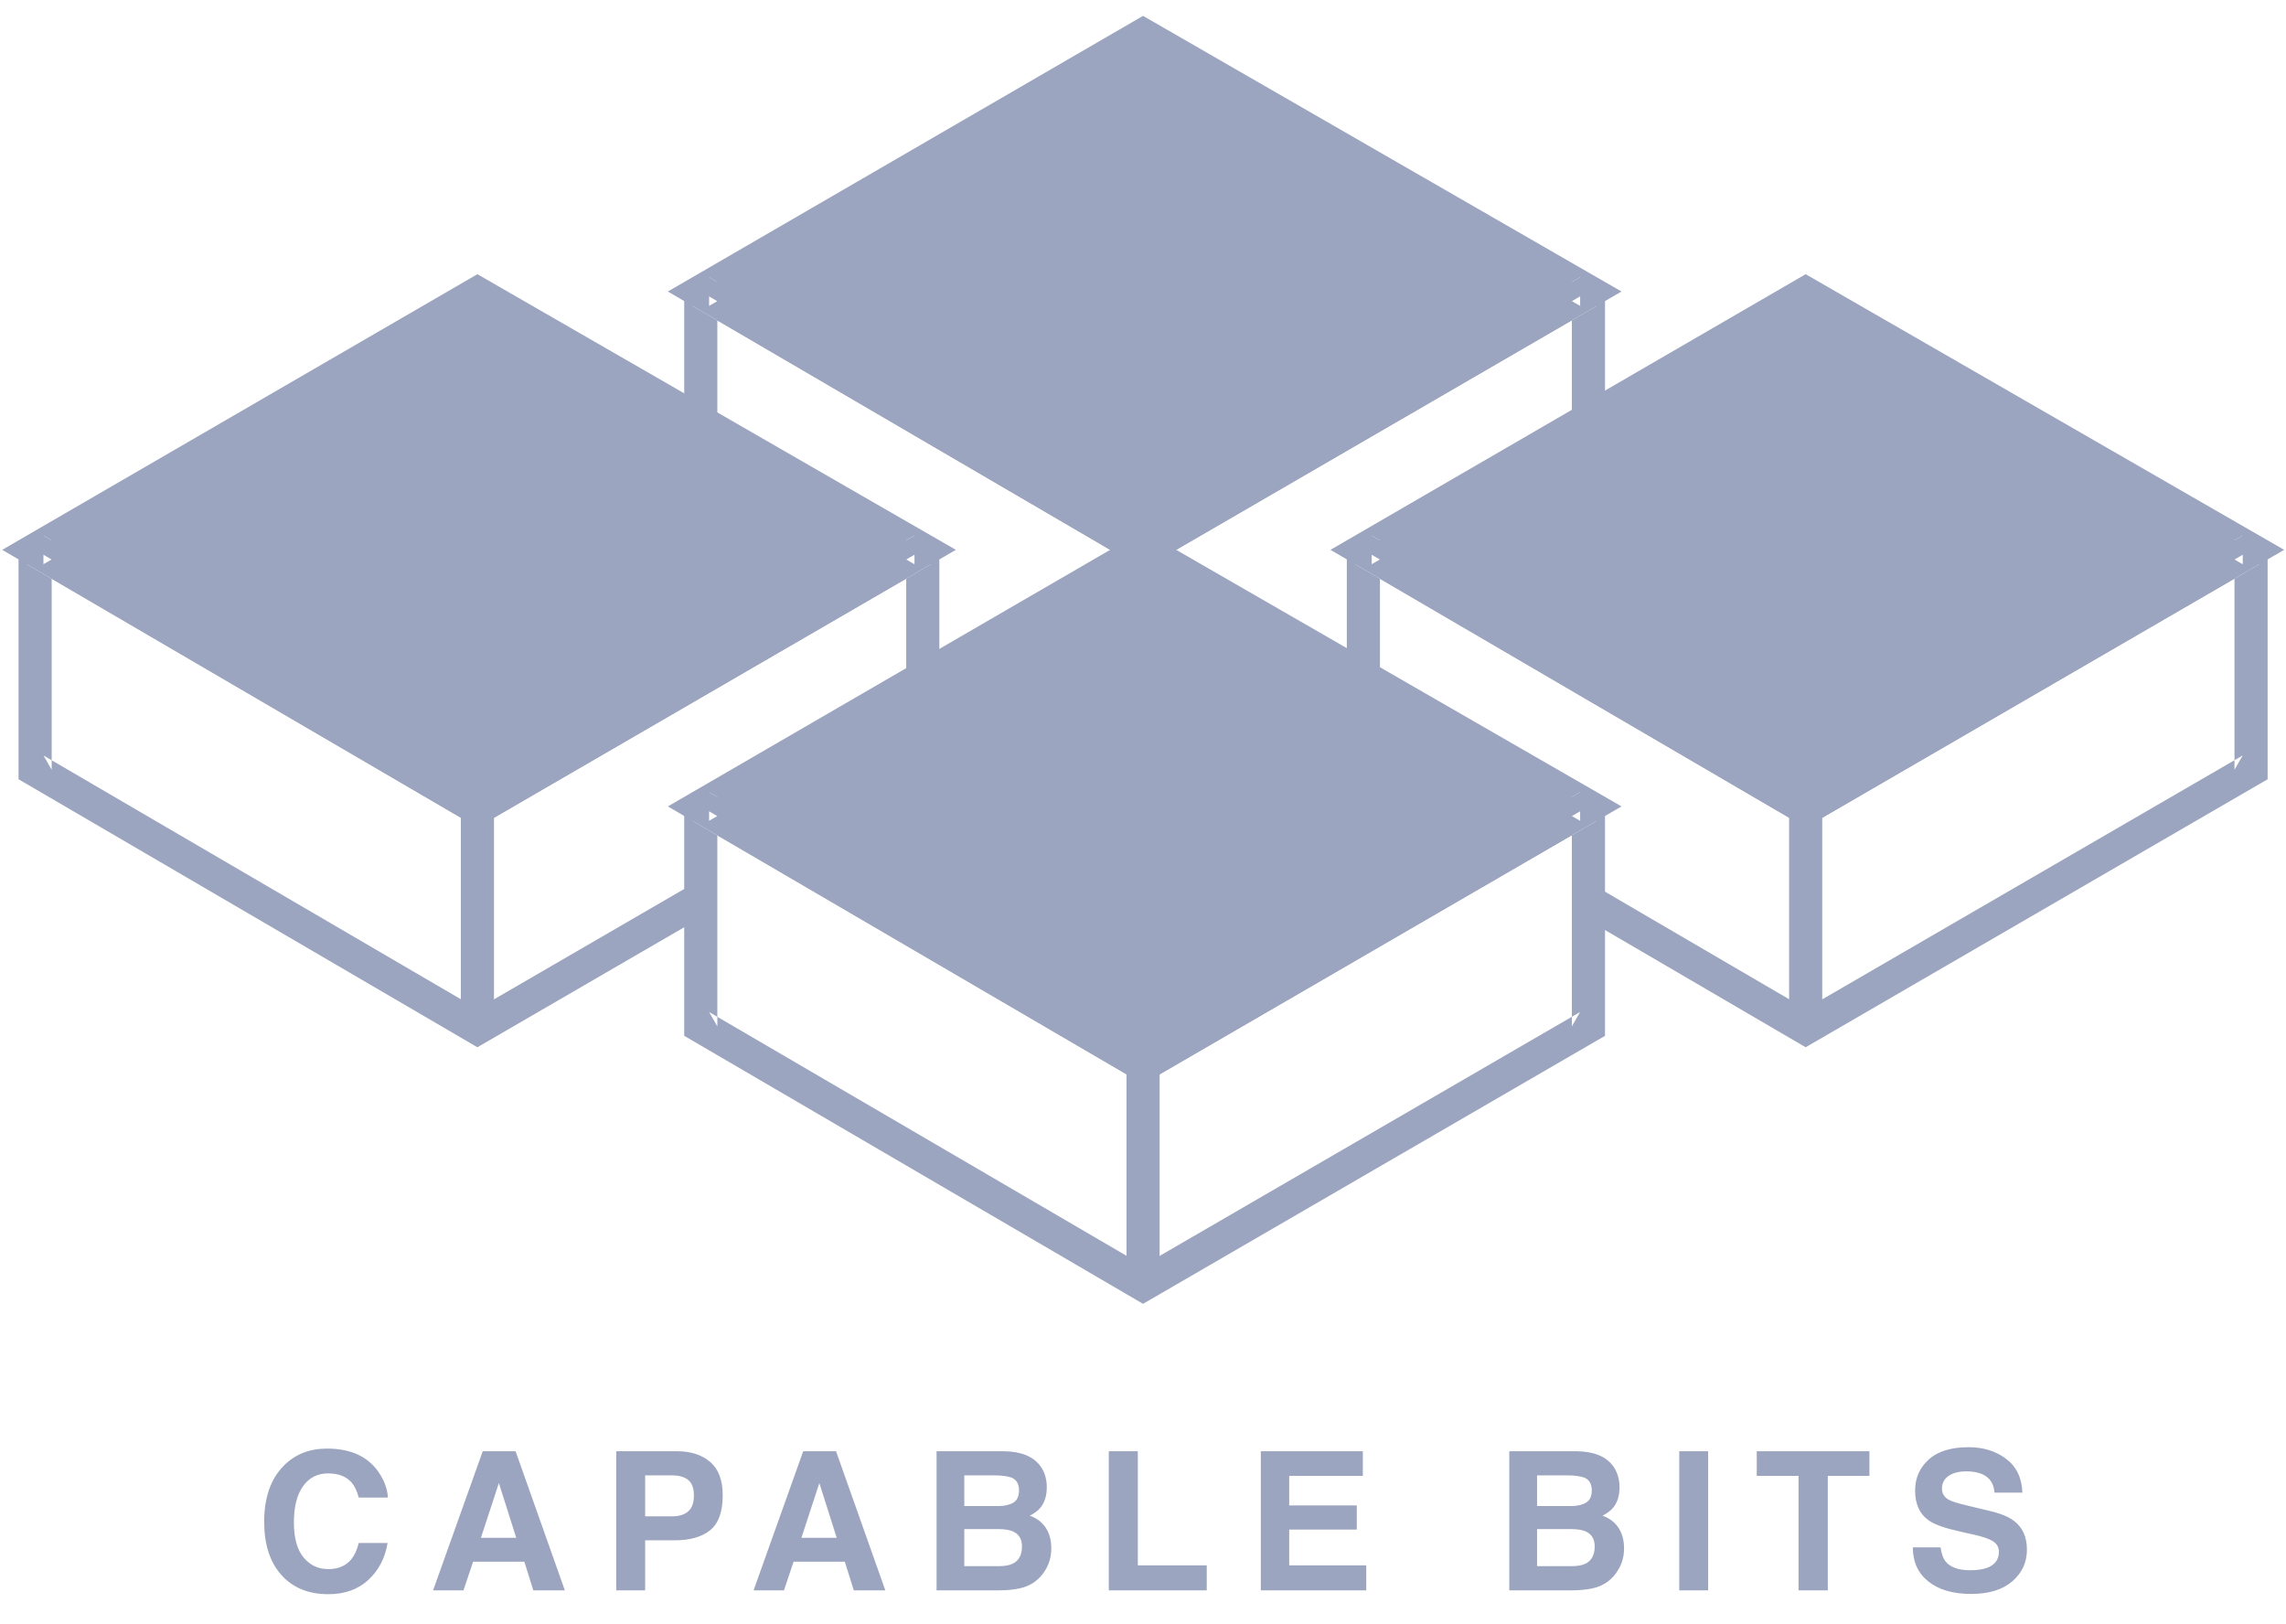
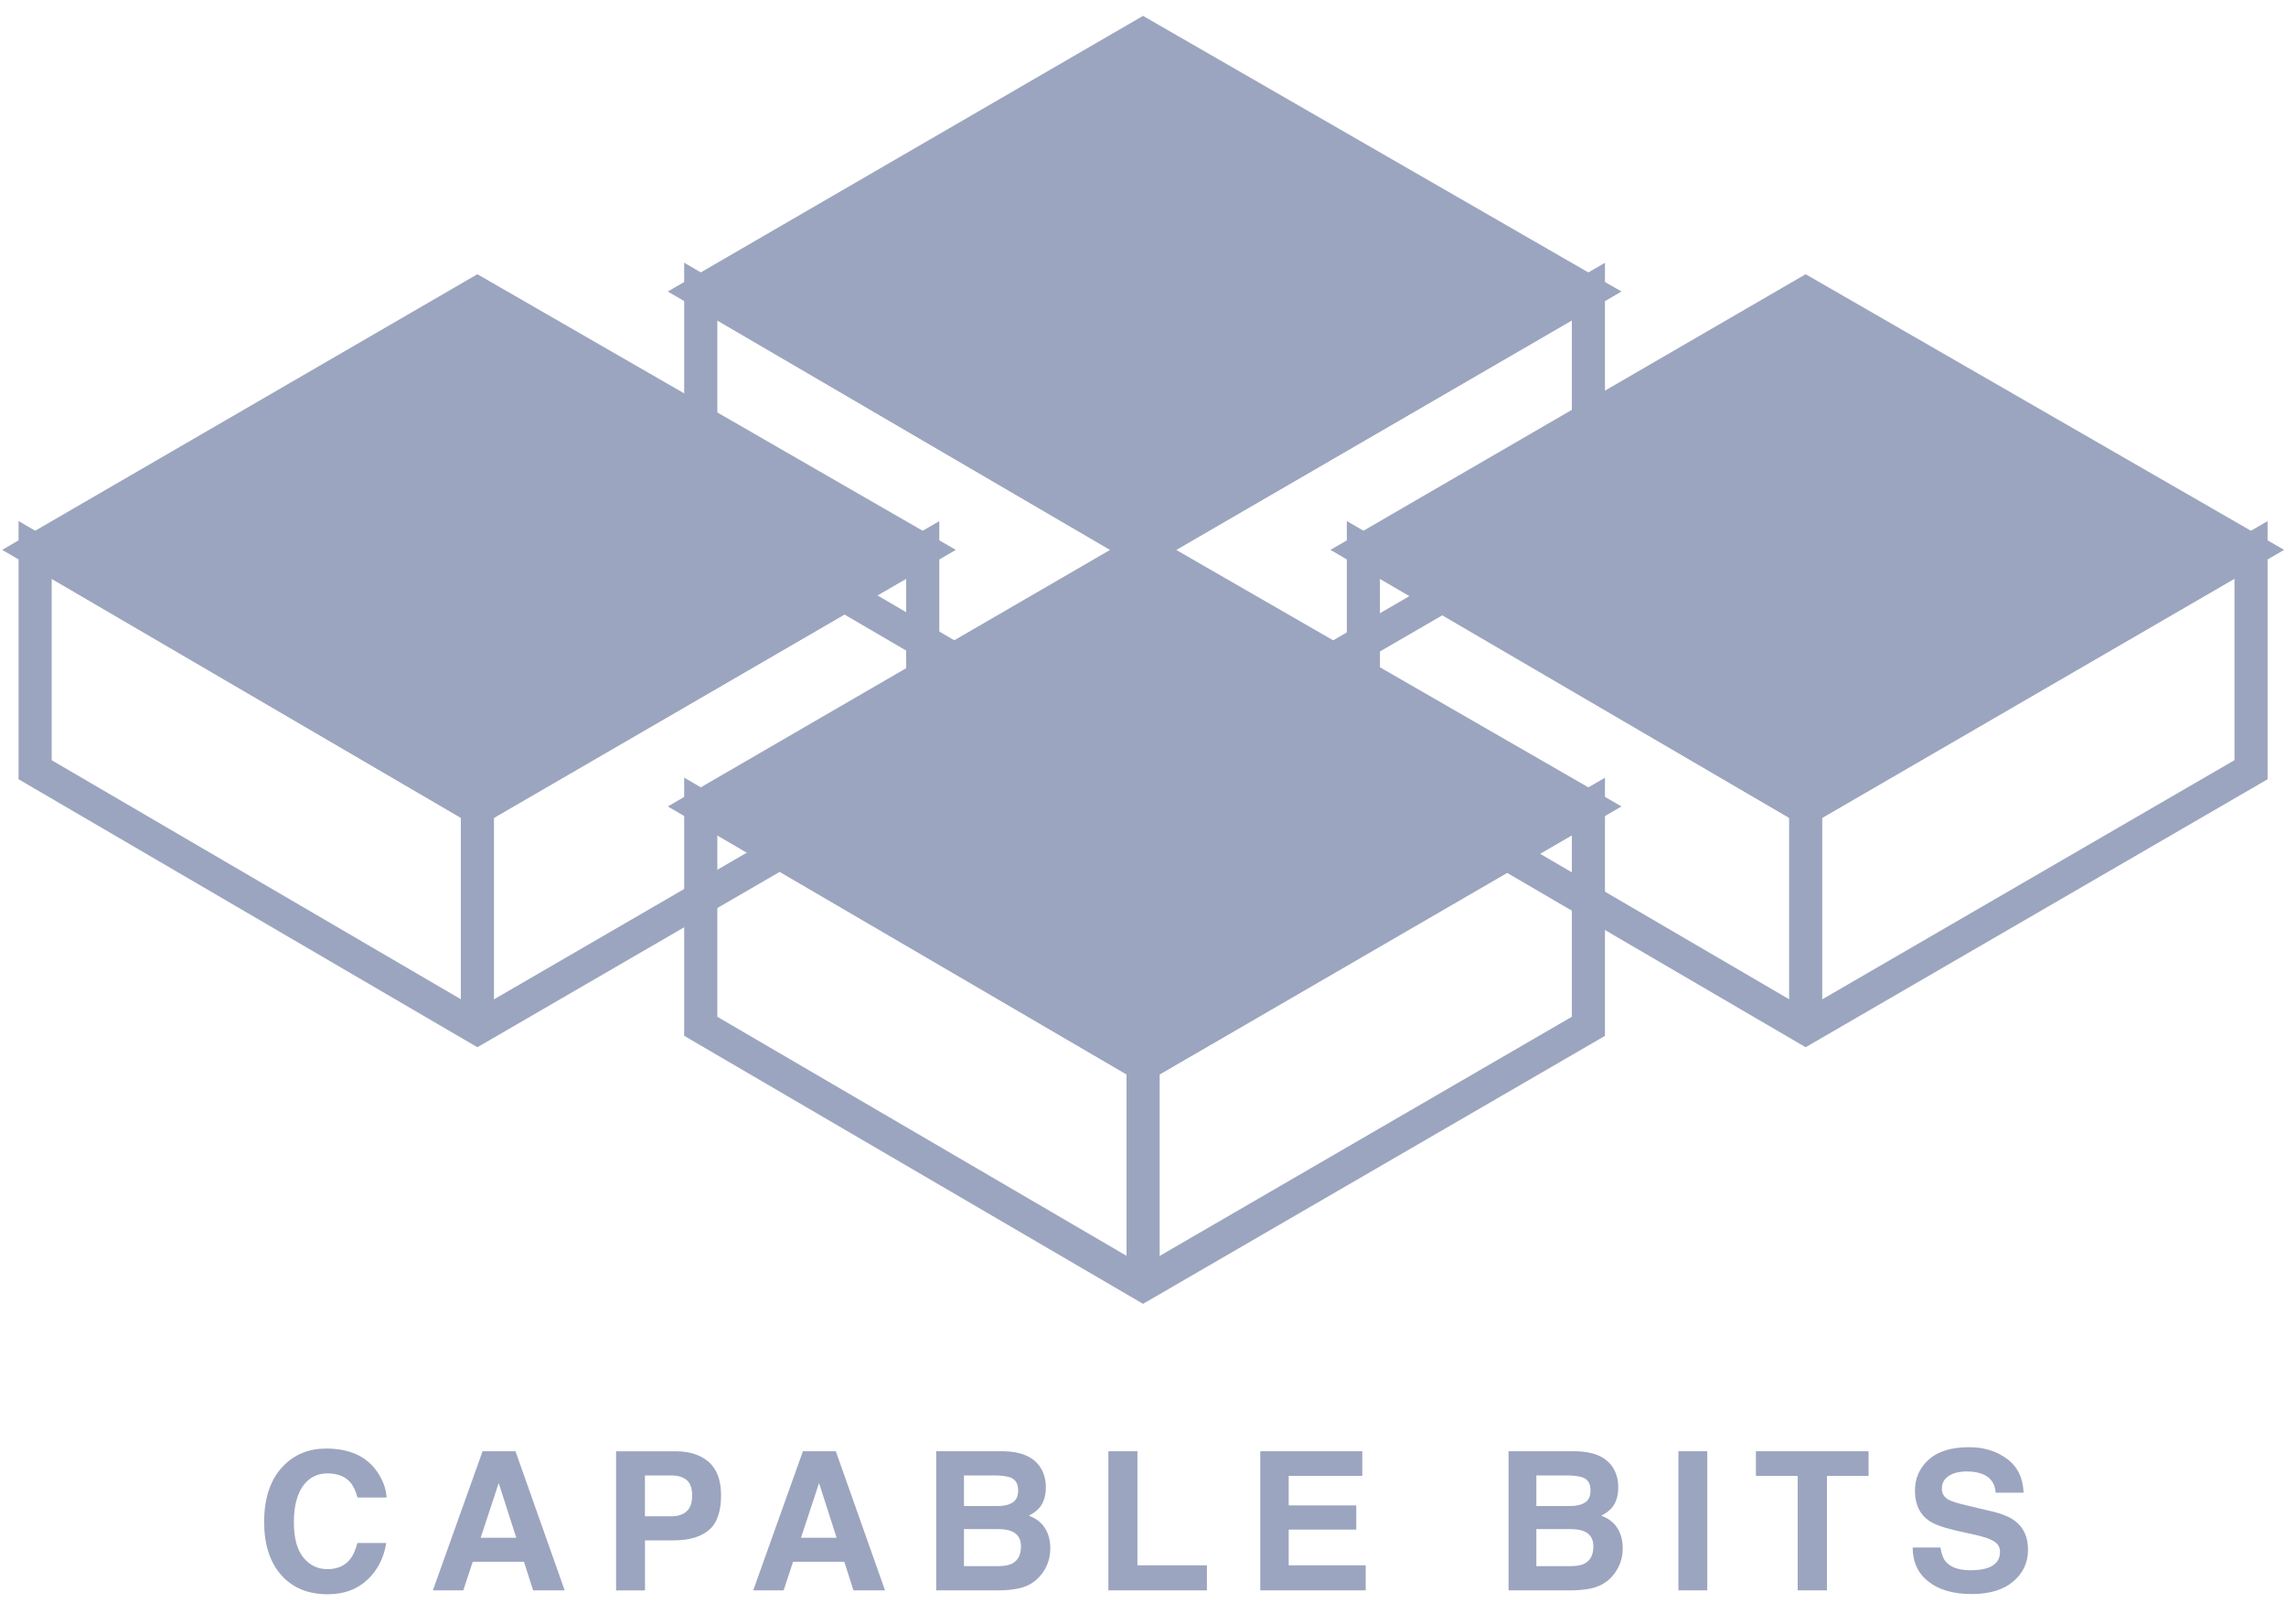
<svg xmlns="http://www.w3.org/2000/svg" width="69px" height="49px" viewBox="0 0 69 49" version="1.1">
  <defs />
  <g id="Page-1" stroke="none" stroke-width="1" fill="none" fill-rule="evenodd">
-     <g id="logotypes" transform="translate(-97, 0)" fill="#9CA5BF">
-       <g id="capable-bits" transform="translate(97, 0)">
-         <path d="M21.152,8.8 L34.502,1.056 L47.945,8.8 L34.502,16.598 L21.152,8.8 L21.152,8.8 Z" id="Fill-57" />
-         <path d="M1.06,16.598 L14.41,8.854 L27.853,16.598 L14.41,24.395 L1.06,16.598 L1.06,16.598 Z" id="Fill-83" />
-         <path d="M41.152,16.598 L54.502,8.854 L67.945,16.598 L54.502,24.395 L41.152,16.598 L41.152,16.598 Z" id="Fill-87" />
-         <path d="M21.152,24.342 L34.502,16.598 L47.945,24.342 L34.502,32.139 L21.152,24.342 L21.152,24.342 Z" id="Fill-91" />
-         <path d="M18.118,28.302 L14.159,30.599 L14.662,30.599 L1.312,22.802 L1.56,23.234 L1.56,16.598 L0.808,17.029 L14.158,24.827 L14.409,24.974 L14.661,24.828 L28.103,17.03 L27.353,16.598 L27.353,20.367 L28.353,20.367 L28.353,16.598 L27.602,16.165 L14.159,23.963 L14.662,23.963 L1.312,16.166 L0.56,16.598 L0.56,23.234 L0.56,23.521 L0.808,23.665 L14.158,31.463 L14.409,31.61 L14.661,31.464 C15.651,30.89 15.651,30.89 18.619,29.167 C20.104,28.306 20.104,28.306 21.341,27.589 L20.839,26.724 C19.602,27.441 19.602,27.441 18.118,28.302 Z" id="Stroke-86" />
-         <path d="M21.652,24.342 L20.9,24.773 L34.25,32.571 L34.501,32.718 L34.753,32.572 L48.195,24.774 L47.445,24.342 L47.445,30.978 L47.694,30.545 L34.251,38.343 L34.754,38.343 L21.404,30.546 L21.652,30.978 L21.652,24.342 Z M20.652,31.265 L20.9,31.409 L34.25,39.207 L34.501,39.354 L34.753,39.208 L48.195,31.41 L48.445,31.266 L48.445,30.978 L48.445,24.342 L47.694,23.909 L34.251,31.707 L34.754,31.707 L21.404,23.91 L20.652,24.342 L20.652,30.978 L20.652,31.265 Z" id="Stroke-94" />
-         <path d="M50.414,29.222 C53.291,30.903 53.291,30.903 54.25,31.463 L54.501,31.61 L54.753,31.464 L68.195,23.666 L68.445,23.522 L68.445,23.234 L68.445,16.598 L67.694,16.165 L54.251,23.963 L54.754,23.963 L41.404,16.166 L40.652,16.598 L40.652,20.659 L41.652,20.659 L41.652,16.598 L40.9,17.029 L54.25,24.827 L54.501,24.974 L54.753,24.828 L68.195,17.03 L67.445,16.598 L67.445,23.234 L67.694,22.801 L54.251,30.599 L54.754,30.599 C53.795,30.039 53.795,30.039 50.918,28.359 C49.48,27.518 49.48,27.518 48.281,26.818 L47.777,27.682 C48.975,28.382 48.975,28.382 50.414,29.222 Z" id="Stroke-90" />
-         <path d="M21.652,8.8 L20.9,9.232 L34.25,17.029 L34.501,17.176 L34.753,17.03 L48.195,9.233 L47.445,8.8 C47.445,9.384 47.445,9.384 47.445,11.135 C47.445,12.011 47.445,12.011 47.445,12.741 L48.445,12.741 C48.445,12.011 48.445,12.011 48.445,11.135 C48.445,9.384 48.445,9.384 48.445,8.8 L47.694,8.368 L34.251,16.165 L34.754,16.166 L21.404,8.368 L20.652,8.8 L20.652,12.696 L21.652,12.696 L21.652,8.8 Z" id="Stroke-60" />
-         <path d="M34.753,1.489 L34.253,1.489 L47.695,9.233 L47.694,8.368 L34.251,16.165 L34.754,16.166 L21.404,8.368 L21.403,9.233 L34.753,1.489 Z M20.158,8.799 L20.9,9.232 L34.25,17.029 L34.501,17.176 L34.753,17.03 L48.195,9.233 L48.944,8.799 L48.194,8.367 L34.752,0.623 L34.501,0.479 L34.251,0.624 L20.901,8.368 L20.158,8.799 Z" id="Stroke-58" />
-         <path d="M34.002,38.775 L35.002,38.775 L35.002,32.139 L34.002,32.139 L34.002,38.775 Z M13.91,31.031 L14.91,31.031 L14.91,24.395 L13.91,24.395 L13.91,31.031 Z M54.002,31.031 L55.002,31.031 L55.002,24.395 L54.002,24.395 L54.002,31.031 Z" id="Stroke-95" />
-         <path d="M54.753,9.286 L54.253,9.287 L67.695,17.031 L67.694,16.165 L54.251,23.963 L54.754,23.963 L41.404,16.166 L41.403,17.03 L54.753,9.286 Z M40.158,16.596 L40.9,17.029 L54.25,24.827 L54.501,24.974 L54.753,24.828 L68.195,17.03 L68.944,16.596 L68.194,16.164 L54.752,8.42 L54.501,8.276 L54.251,8.421 L40.901,16.165 L40.158,16.596 Z" id="Stroke-88" />
-         <path d="M27.603,17.031 L27.602,16.165 L14.159,23.963 L14.662,23.963 L1.312,16.166 L1.311,17.03 L14.661,9.286 L14.161,9.287 L27.603,17.031 Z M14.409,8.276 L14.159,8.421 L0.809,16.165 L0.066,16.596 L0.808,17.029 L14.158,24.827 L14.409,24.974 L14.661,24.828 L28.103,17.03 L28.852,16.596 L28.102,16.164 L14.66,8.42 L14.409,8.276 Z" id="Stroke-84" />
-         <path d="M47.695,24.775 L47.694,23.909 L34.251,31.707 L34.754,31.707 L21.404,23.91 L21.403,24.774 L34.753,17.03 L34.253,17.031 L47.695,24.775 Z M34.501,16.02 L34.251,16.165 L20.901,23.909 L20.158,24.34 L20.9,24.773 L34.25,32.571 L34.501,32.718 L34.753,32.572 L48.195,24.774 L48.944,24.34 L48.194,23.908 L34.752,16.164 L34.501,16.02 Z" id="Stroke-92" />
-         <path d="M8.563,44.242 C8.905,43.896 9.34,43.723 9.868,43.723 C10.574,43.723 11.091,43.955 11.417,44.418 C11.598,44.678 11.694,44.94 11.708,45.202 L10.83,45.202 C10.774,45 10.7,44.848 10.611,44.746 C10.452,44.564 10.215,44.472 9.902,44.472 C9.583,44.472 9.331,44.601 9.147,44.858 C8.963,45.116 8.871,45.48 8.871,45.951 C8.871,46.422 8.968,46.774 9.163,47.009 C9.357,47.243 9.605,47.361 9.905,47.361 C10.212,47.361 10.447,47.26 10.608,47.059 C10.698,46.95 10.772,46.788 10.83,46.572 L11.699,46.572 C11.623,47.029 11.429,47.401 11.117,47.688 C10.804,47.975 10.404,48.118 9.916,48.118 C9.312,48.118 8.838,47.925 8.492,47.537 C8.146,47.148 7.974,46.614 7.974,45.936 C7.974,45.203 8.17,44.639 8.563,44.242 L8.563,44.242 Z M14.516,46.415 L15.582,46.415 L15.058,44.763 L14.516,46.415 Z M14.571,43.803 L15.562,43.803 L17.049,48.001 L16.097,48.001 L15.827,47.138 L14.28,47.138 L13.99,48.001 L13.072,48.001 L14.571,43.803 Z M20.773,44.672 C20.658,44.579 20.497,44.532 20.29,44.532 L19.473,44.532 L19.473,45.768 L20.29,45.768 C20.497,45.768 20.658,45.718 20.773,45.617 C20.888,45.517 20.945,45.357 20.945,45.139 C20.945,44.921 20.888,44.765 20.773,44.672 L20.773,44.672 Z M21.438,46.184 C21.187,46.389 20.829,46.492 20.364,46.492 L19.473,46.492 L19.473,48.001 L18.601,48.001 L18.601,43.803 L20.43,43.803 C20.851,43.803 21.187,43.911 21.438,44.128 C21.689,44.344 21.814,44.679 21.814,45.133 C21.814,45.629 21.689,45.979 21.438,46.184 L21.438,46.184 Z M24.19,46.415 L25.255,46.415 L24.731,44.763 L24.19,46.415 Z M24.244,43.803 L25.235,43.803 L26.722,48.001 L25.771,48.001 L25.5,47.138 L23.953,47.138 L23.663,48.001 L22.746,48.001 L24.244,43.803 Z M29.106,44.532 L29.106,45.458 L30.137,45.458 C30.321,45.458 30.471,45.423 30.586,45.354 C30.701,45.285 30.758,45.162 30.758,44.985 C30.758,44.79 30.682,44.66 30.53,44.598 C30.399,44.554 30.232,44.532 30.029,44.532 L29.106,44.532 Z M29.106,46.153 L29.106,47.272 L30.137,47.272 C30.321,47.272 30.465,47.248 30.567,47.198 C30.753,47.107 30.847,46.932 30.847,46.674 C30.847,46.456 30.756,46.306 30.576,46.224 C30.475,46.179 30.334,46.155 30.152,46.153 L29.106,46.153 Z M31.402,44.25 C31.531,44.429 31.596,44.642 31.596,44.891 C31.596,45.147 31.531,45.353 31.402,45.509 C31.33,45.597 31.223,45.676 31.083,45.748 C31.298,45.826 31.459,45.95 31.569,46.119 C31.678,46.288 31.732,46.493 31.732,46.734 C31.732,46.983 31.67,47.206 31.544,47.403 C31.465,47.534 31.365,47.644 31.245,47.734 C31.11,47.836 30.951,47.907 30.768,47.944 C30.585,47.982 30.386,48.001 30.171,48.001 L28.269,48.001 L28.269,43.803 L30.308,43.803 C30.823,43.811 31.187,43.96 31.402,44.25 L31.402,44.25 Z M33.467,43.803 L34.344,43.803 L34.344,47.247 L36.424,47.247 L36.424,48.001 L33.467,48.001 L33.467,43.803 Z M41.135,44.546 L38.913,44.546 L38.913,45.438 L40.953,45.438 L40.953,46.167 L38.913,46.167 L38.913,47.247 L41.238,47.247 L41.238,48.001 L38.056,48.001 L38.056,43.803 L41.135,43.803 L41.135,44.546 Z M46.394,44.532 L46.394,45.458 L47.425,45.458 C47.609,45.458 47.758,45.423 47.873,45.354 C47.988,45.285 48.046,45.162 48.046,44.985 C48.046,44.79 47.97,44.66 47.818,44.598 C47.687,44.554 47.52,44.532 47.316,44.532 L46.394,44.532 Z M46.394,46.153 L46.394,47.272 L47.425,47.272 C47.609,47.272 47.752,47.248 47.855,47.198 C48.041,47.107 48.134,46.932 48.134,46.674 C48.134,46.456 48.044,46.306 47.863,46.224 C47.763,46.179 47.621,46.155 47.439,46.153 L46.394,46.153 Z M48.689,44.25 C48.818,44.429 48.883,44.642 48.883,44.891 C48.883,45.147 48.818,45.353 48.689,45.509 C48.617,45.597 48.511,45.676 48.37,45.748 C48.585,45.826 48.747,45.95 48.856,46.119 C48.965,46.288 49.02,46.493 49.02,46.734 C49.02,46.983 48.957,47.206 48.832,47.403 C48.752,47.534 48.652,47.644 48.533,47.734 C48.398,47.836 48.239,47.907 48.056,47.944 C47.872,47.982 47.673,48.001 47.459,48.001 L45.556,48.001 L45.556,43.803 L47.596,43.803 C48.11,43.811 48.475,43.96 48.689,44.25 L48.689,44.25 Z M51.558,48.001 L50.686,48.001 L50.686,43.803 L51.558,43.803 L51.558,48.001 Z M56.426,43.803 L56.426,44.546 L55.17,44.546 L55.17,48.001 L54.287,48.001 L54.287,44.546 L53.025,44.546 L53.025,43.803 L56.426,43.803 Z M58.574,46.705 C58.6,46.897 58.652,47.041 58.73,47.136 C58.873,47.308 59.117,47.395 59.462,47.395 C59.669,47.395 59.837,47.372 59.966,47.326 C60.211,47.239 60.334,47.077 60.334,46.839 C60.334,46.701 60.273,46.593 60.152,46.517 C60.03,46.443 59.839,46.378 59.579,46.321 L59.135,46.221 C58.698,46.123 58.396,46.015 58.229,45.899 C57.946,45.706 57.805,45.403 57.805,44.991 C57.805,44.615 57.941,44.302 58.215,44.054 C58.488,43.805 58.89,43.681 59.42,43.681 C59.862,43.681 60.239,43.798 60.552,44.032 C60.864,44.267 61.028,44.607 61.043,45.053 L60.2,45.053 C60.185,44.801 60.075,44.621 59.87,44.515 C59.733,44.445 59.563,44.41 59.36,44.41 C59.134,44.41 58.953,44.455 58.819,44.546 C58.684,44.638 58.616,44.765 58.616,44.928 C58.616,45.078 58.683,45.19 58.816,45.264 C58.901,45.314 59.084,45.372 59.363,45.438 L60.086,45.612 C60.403,45.688 60.642,45.789 60.804,45.916 C61.055,46.114 61.18,46.4 61.18,46.774 C61.18,47.157 61.033,47.476 60.74,47.729 C60.446,47.983 60.032,48.11 59.497,48.11 C58.95,48.11 58.52,47.985 58.206,47.735 C57.893,47.485 57.736,47.142 57.736,46.705 L58.574,46.705 Z" id="CAPABLE-BITS" />
+     <g id="capable-bits" fill="#9CA5BF">
+       <path d="M34.501,23.812 L20.651,15.723 L20.651,7.929 L34.503,16.019 L48.444,7.932 L48.444,15.724 L34.501,23.812 L34.501,23.812 Z M21.652,15.149 L34.504,22.655 L47.445,15.148 L47.445,9.669 L34.502,17.177 L21.652,9.672 L21.652,15.149 L21.652,15.149 Z" id="Shape" />
+       <path d="M14.409,31.609 L0.56,23.52 L0.56,15.726 L14.411,23.816 L28.352,15.729 L28.352,23.521 L14.409,31.609 L14.409,31.609 Z M1.56,22.946 L14.411,30.453 L27.352,22.945 L27.352,17.466 L14.409,24.974 L1.56,17.469 L1.56,22.946 L1.56,22.946 Z" id="Shape" />
+       <path d="M54.501,31.609 L40.652,23.52 L40.652,15.726 L54.503,23.816 L68.444,15.729 L68.444,23.521 L54.501,31.609 L54.501,31.609 Z M41.652,22.946 L54.503,30.453 L67.444,22.945 L67.444,17.466 L54.501,24.974 L41.652,17.469 L41.652,22.946 L41.652,22.946 Z" id="Shape" />
+       <path d="M34.501,39.354 L20.651,31.265 L20.651,23.471 L34.503,31.562 L48.444,23.474 L48.444,31.266 L34.501,39.354 L34.501,39.354 Z M21.652,30.69 L34.504,38.197 L47.445,30.689 L47.445,25.21 L34.502,32.718 L21.652,25.213 L21.652,30.69 L21.652,30.69 Z" id="Shape" />
+       <path d="M35.003,38.775 L34.003,38.775 L34.003,32.139 L35.003,32.139 L35.003,38.775 L35.003,38.775 Z M55.002,31.031 L54.002,31.031 L54.002,24.395 L55.002,24.395 L55.002,31.031 L55.002,31.031 Z M14.91,31.031 L13.91,31.031 L13.91,24.395 L14.91,24.395 L14.91,31.031 L14.91,31.031 Z" id="Shape" />
+       <path d="M21.152,8.8 L34.502,1.056 L47.944,8.8 L34.502,16.598 L21.152,8.8 L21.152,8.8 Z" id="Shape" />
+       <path d="M34.501,17.176 L20.157,8.799 L34.501,0.479 L48.943,8.799 L34.501,17.176 L34.501,17.176 Z M22.146,8.802 L34.503,16.019 L46.945,8.802 L34.503,1.634 L22.146,8.802 L22.146,8.802 Z" id="Shape" />
+       <path d="M1.06,16.598 L14.41,8.854 L27.852,16.598 L14.41,24.395 L1.06,16.598 L1.06,16.598 Z" id="Shape" />
+       <path d="M14.409,24.974 L0.066,16.597 L14.409,8.277 L28.851,16.597 L14.409,24.974 L14.409,24.974 Z M2.054,16.599 L14.411,23.816 L26.853,16.599 L14.411,9.431 L2.054,16.599 L2.054,16.599 Z" id="Shape" />
+       <path d="M41.152,16.598 L54.502,8.854 L67.944,16.598 L54.502,24.395 L41.152,16.598 L41.152,16.598 Z" id="Shape" />
+       <path d="M54.501,24.974 L40.158,16.597 L54.501,8.277 L68.943,16.597 L54.501,24.974 L54.501,24.974 Z M42.146,16.599 L54.502,23.816 L66.944,16.599 L54.502,9.431 L42.146,16.599 L42.146,16.599 Z" id="Shape" />
+       <path d="M21.152,24.342 L34.502,16.598 L47.944,24.342 L34.502,32.139 L21.152,24.342 L21.152,24.342 Z" id="Shape" />
+       <path d="M34.501,32.718 L20.157,24.341 L34.501,16.021 L48.943,24.341 L34.501,32.718 L34.501,32.718 Z M22.146,24.343 L34.503,31.561 L46.945,24.343 L34.503,17.175 L22.146,24.343 L22.146,24.343 Z" id="Shape" />
+       <g id="text" transform="translate(7, 43)">
+         <path d="M1.557,1.242 C1.895,0.896 2.326,0.722 2.848,0.722 C3.547,0.722 4.058,0.954 4.381,1.417 C4.559,1.677 4.655,1.938 4.668,2.2 L3.791,2.2 C3.735,1.999 3.664,1.846 3.576,1.745 C3.42,1.563 3.188,1.472 2.881,1.472 C2.569,1.472 2.322,1.601 2.141,1.857 C1.961,2.115 1.87,2.48 1.87,2.951 C1.87,3.422 1.965,3.773 2.156,4.01 C2.346,4.244 2.588,4.362 2.882,4.362 C3.183,4.362 3.413,4.26 3.57,4.059 C3.657,3.952 3.73,3.789 3.787,3.573 L4.659,3.573 C4.584,4.03 4.392,4.403 4.083,4.688 C3.774,4.975 3.378,5.12 2.895,5.12 C2.298,5.12 1.828,4.925 1.486,4.538 C1.144,4.149 0.973,3.616 0.973,2.936 C0.974,2.203 1.168,1.639 1.557,1.242 L1.557,1.242 Z" id="Shape" />
+         <path d="M7.566,0.803 L8.559,0.803 L10.044,5.002 L9.092,5.002 L8.815,4.139 L7.269,4.139 L6.984,5.002 L6.066,5.002 L7.566,0.803 L7.566,0.803 Z M7.508,3.414 L8.583,3.414 L8.053,1.764 L7.508,3.414 L7.508,3.414 Z" id="Shape" />
+         <path d="M14.395,3.184 C14.149,3.389 13.798,3.493 13.342,3.493 L12.468,3.493 L12.468,5.003 L11.596,5.003 L11.596,0.804 L13.399,0.804 C13.815,0.804 14.146,0.913 14.393,1.128 C14.64,1.345 14.764,1.681 14.764,2.134 C14.764,2.629 14.641,2.979 14.395,3.184 L14.395,3.184 Z M13.725,1.672 C13.614,1.578 13.458,1.533 13.258,1.533 L12.467,1.533 L12.467,2.767 L13.258,2.767 C13.458,2.767 13.614,2.718 13.725,2.617 C13.836,2.517 13.892,2.357 13.892,2.138 C13.892,1.919 13.836,1.766 13.725,1.672 L13.725,1.672 Z" id="Shape" />
+         <path d="M17.235,0.803 L18.228,0.803 L19.713,5.002 L18.761,5.002 L18.484,4.139 L16.938,4.139 L16.653,5.002 L15.735,5.002 L17.235,0.803 L17.235,0.803 Z M17.177,3.414 L18.252,3.414 L17.722,1.764 L17.177,3.414 L17.177,3.414 Z" id="Shape" />
+         <path d="M24.375,1.25 C24.503,1.43 24.568,1.643 24.568,1.891 C24.568,2.149 24.503,2.354 24.373,2.51 C24.301,2.596 24.194,2.676 24.053,2.748 C24.267,2.826 24.429,2.949 24.538,3.119 C24.647,3.287 24.702,3.492 24.702,3.734 C24.702,3.982 24.64,4.205 24.515,4.404 C24.435,4.535 24.336,4.644 24.218,4.734 C24.084,4.836 23.926,4.906 23.743,4.945 C23.561,4.982 23.363,5.002 23.15,5.002 L21.258,5.002 L21.258,0.803 L23.287,0.803 C23.799,0.811 24.162,0.959 24.375,1.25 L24.375,1.25 Z M22.096,1.533 L22.096,2.457 L23.117,2.457 C23.299,2.457 23.447,2.424 23.561,2.353 C23.675,2.285 23.731,2.162 23.731,1.984 C23.731,1.789 23.656,1.66 23.506,1.597 C23.376,1.554 23.211,1.533 23.01,1.533 L22.096,1.533 L22.096,1.533 Z M22.096,3.152 L22.096,4.271 L23.116,4.271 C23.298,4.271 23.44,4.248 23.541,4.199 C23.725,4.107 23.817,3.931 23.817,3.674 C23.817,3.455 23.728,3.307 23.549,3.225 C23.449,3.178 23.31,3.155 23.129,3.153 L22.096,3.153 L22.096,3.152 Z" id="Shape" />
+         <path d="M26.455,0.803 L27.332,0.803 L27.332,4.246 L29.429,4.246 L29.429,5.002 L26.455,5.002 L26.455,0.803 L26.455,0.803 Z" id="Shape" />
+         <path d="M34.12,1.547 L31.898,1.547 L31.898,2.438 L33.937,2.438 L33.937,3.168 L31.898,3.168 L31.898,4.246 L34.222,4.246 L34.222,5.002 L31.04,5.002 L31.04,0.803 L34.119,0.803 L34.119,1.547 L34.12,1.547 Z" id="Shape" />
+         <path d="M41.653,1.25 C41.781,1.43 41.845,1.643 41.845,1.891 C41.845,2.149 41.781,2.354 41.651,2.51 C41.579,2.596 41.471,2.676 41.331,2.748 C41.545,2.826 41.707,2.949 41.816,3.119 C41.924,3.287 41.979,3.492 41.979,3.734 C41.979,3.982 41.917,4.205 41.792,4.404 C41.712,4.535 41.613,4.644 41.494,4.734 C41.36,4.836 41.202,4.906 41.019,4.945 C40.837,4.982 40.639,5.002 40.426,5.002 L38.534,5.002 L38.534,0.803 L40.562,0.803 C41.077,0.811 41.439,0.959 41.653,1.25 L41.653,1.25 Z M39.373,1.533 L39.373,2.457 L40.394,2.457 C40.577,2.457 40.724,2.424 40.838,2.353 C40.951,2.285 41.008,2.162 41.008,1.984 C41.008,1.789 40.934,1.66 40.783,1.597 C40.653,1.554 40.487,1.533 40.287,1.533 L39.373,1.533 L39.373,1.533 Z M39.373,3.152 L39.373,4.271 L40.393,4.271 C40.575,4.271 40.717,4.248 40.818,4.199 C41.003,4.107 41.094,3.931 41.094,3.674 C41.094,3.455 41.005,3.307 40.826,3.225 C40.726,3.178 40.587,3.155 40.406,3.153 L39.373,3.153 L39.373,3.152 Z" id="Shape" />
+         <path d="M44.532,5.002 L43.661,5.002 L43.661,0.803 L44.532,0.803 L44.532,5.002 L44.532,5.002 Z" id="Shape" />
+         <path d="M49.401,0.803 L49.401,1.547 L48.144,1.547 L48.144,5.002 L47.261,5.002 L47.261,1.547 L46,1.547 L46,0.803 L49.401,0.803 L49.401,0.803 Z" id="Shape" />
+         <path d="M51.57,3.705 C51.597,3.896 51.651,4.041 51.73,4.135 C51.876,4.309 52.125,4.395 52.478,4.395 C52.689,4.395 52.861,4.372 52.992,4.327 C53.243,4.239 53.368,4.077 53.368,3.841 C53.368,3.702 53.306,3.595 53.183,3.519 C53.061,3.445 52.867,3.38 52.601,3.322 L52.146,3.222 C51.7,3.124 51.392,3.017 51.226,2.902 C50.943,2.707 50.801,2.404 50.801,1.992 C50.801,1.617 50.939,1.304 51.216,1.056 C51.493,0.806 51.9,0.681 52.436,0.681 C52.884,0.681 53.266,0.8 53.582,1.035 C53.897,1.269 54.063,1.609 54.079,2.055 L53.236,2.055 C53.22,1.803 53.107,1.623 52.897,1.518 C52.756,1.448 52.583,1.413 52.374,1.413 C52.144,1.413 51.958,1.458 51.819,1.55 C51.681,1.64 51.612,1.769 51.612,1.931 C51.612,2.081 51.68,2.193 51.817,2.267 C51.905,2.318 52.09,2.374 52.374,2.441 L53.111,2.615 C53.434,2.691 53.676,2.793 53.838,2.92 C54.088,3.117 54.213,3.404 54.213,3.777 C54.213,4.162 54.066,4.48 53.769,4.732 C53.472,4.986 53.053,5.113 52.512,5.113 C51.959,5.113 51.525,4.988 51.208,4.738 C50.891,4.49 50.732,4.146 50.732,3.709 L51.57,3.709 L51.57,3.705 Z" id="Shape" />
      </g>
    </g>
  </g>
</svg>
